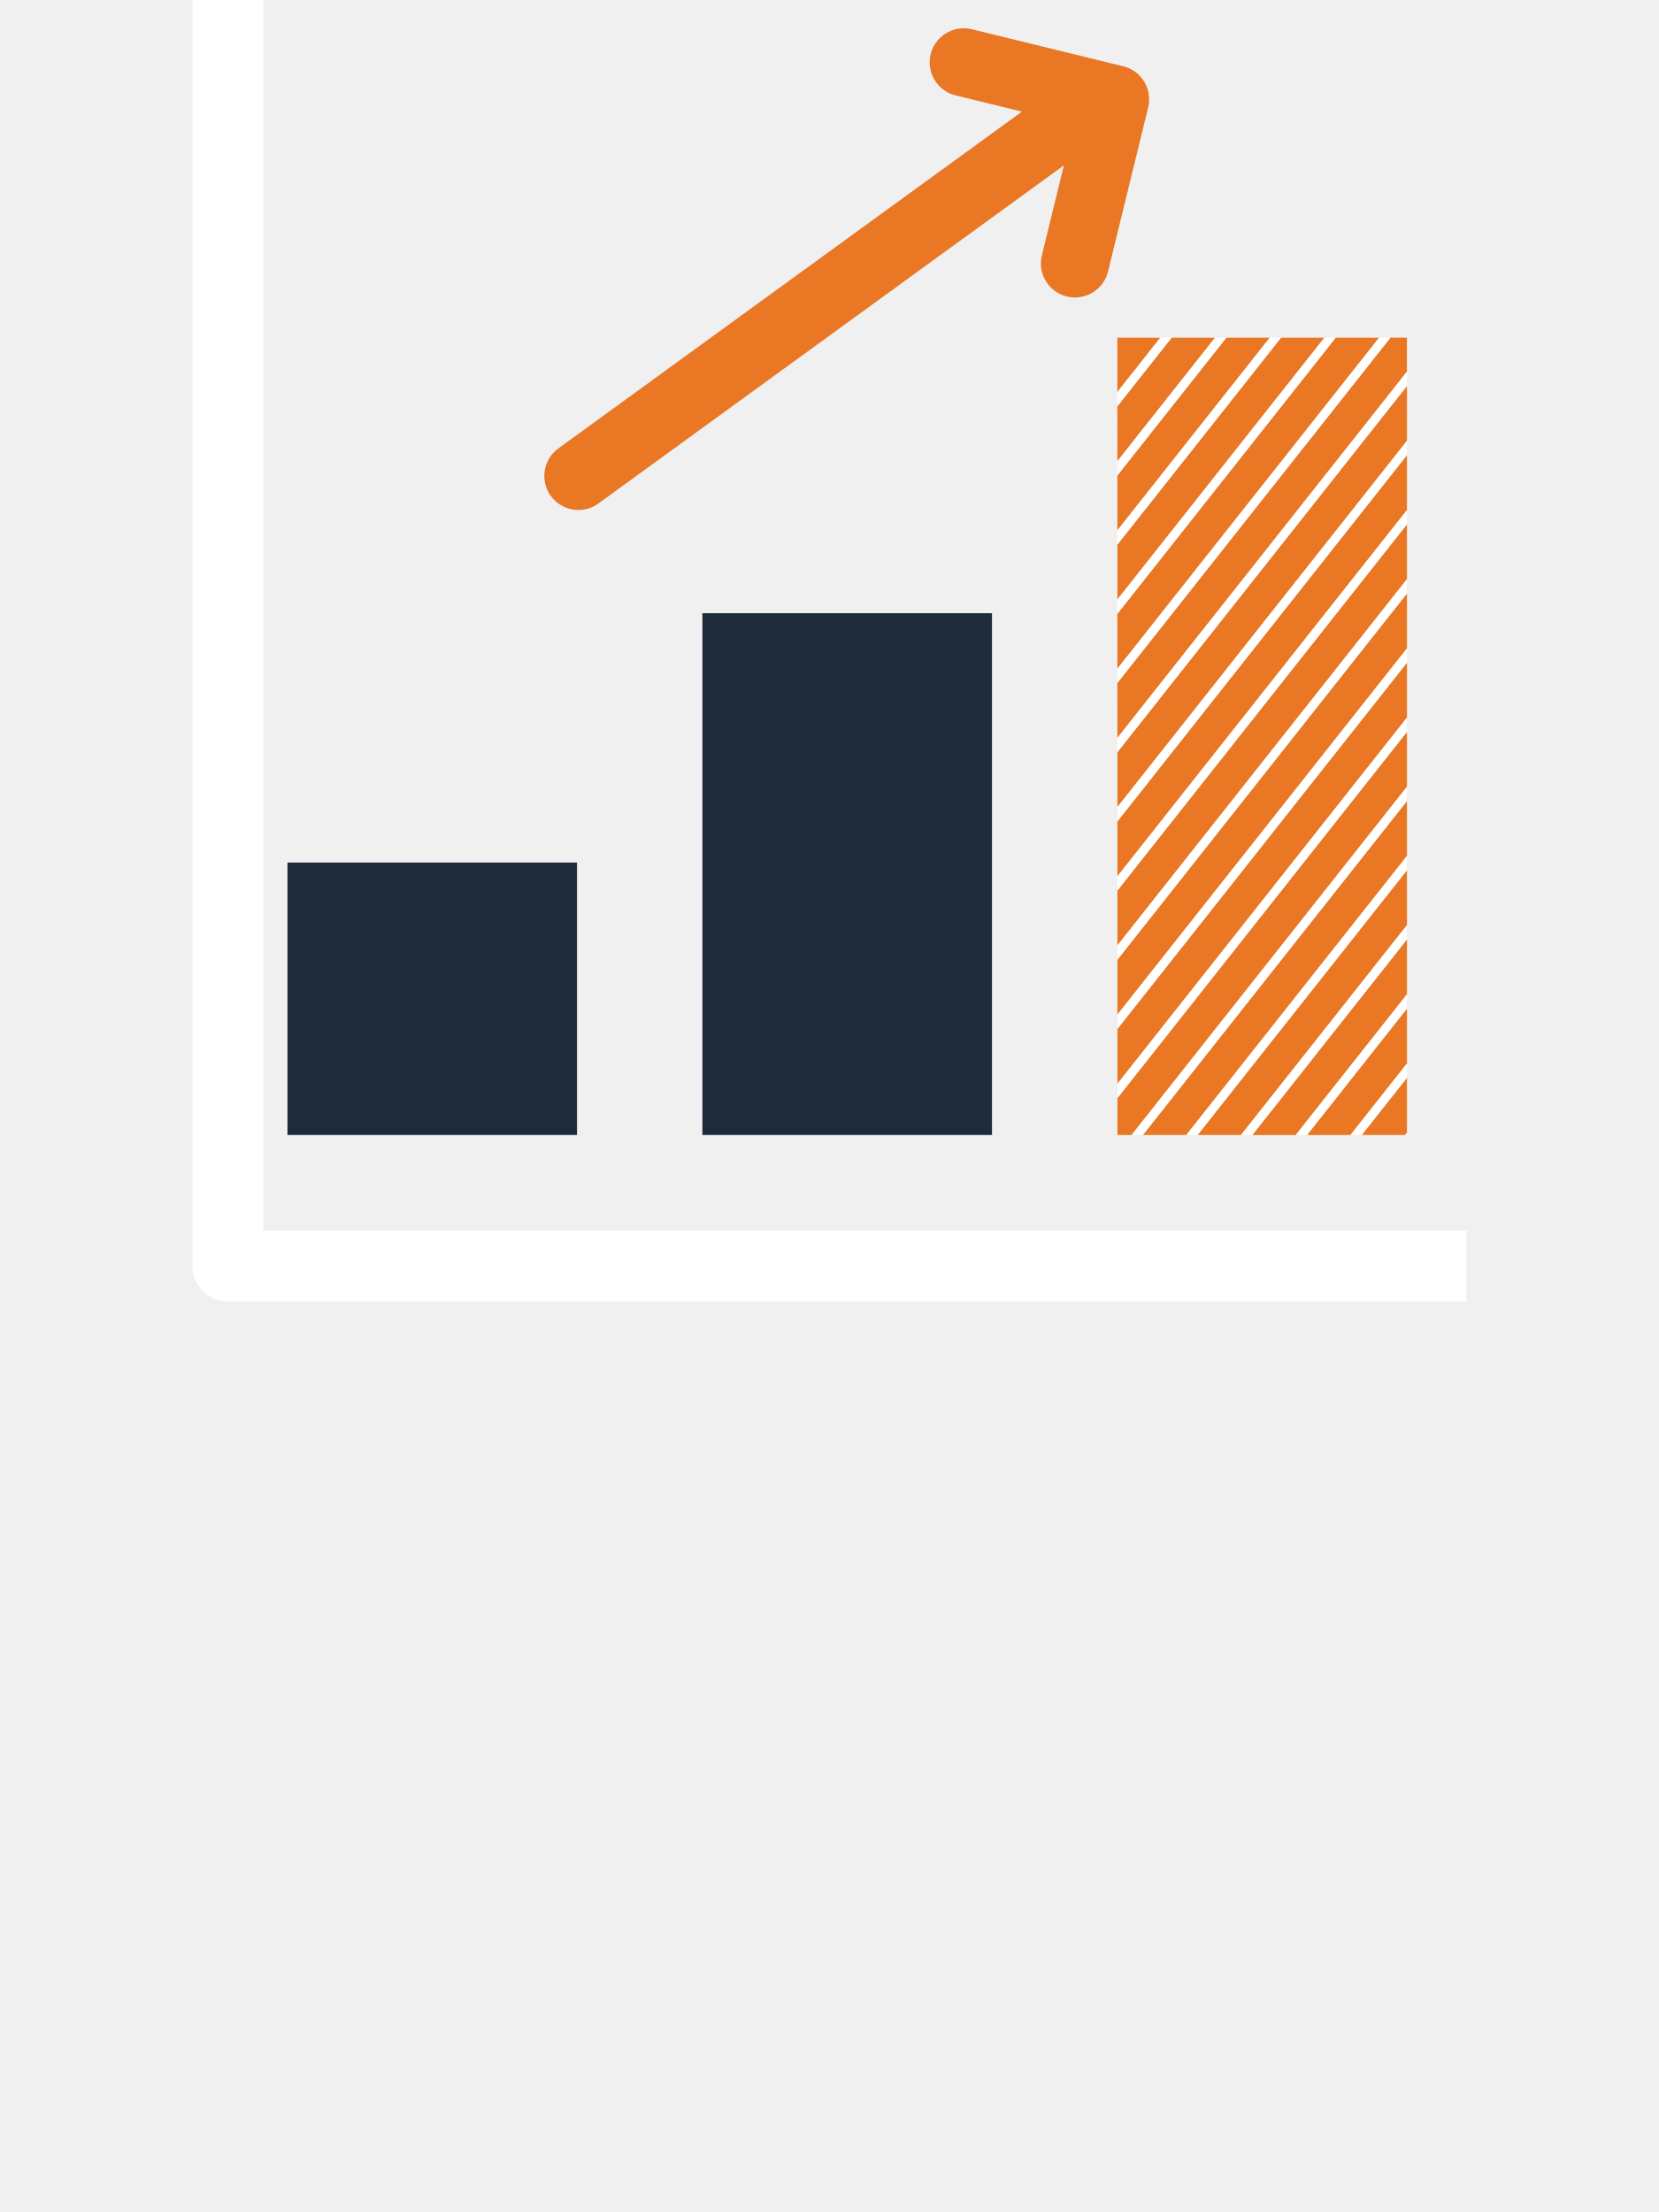
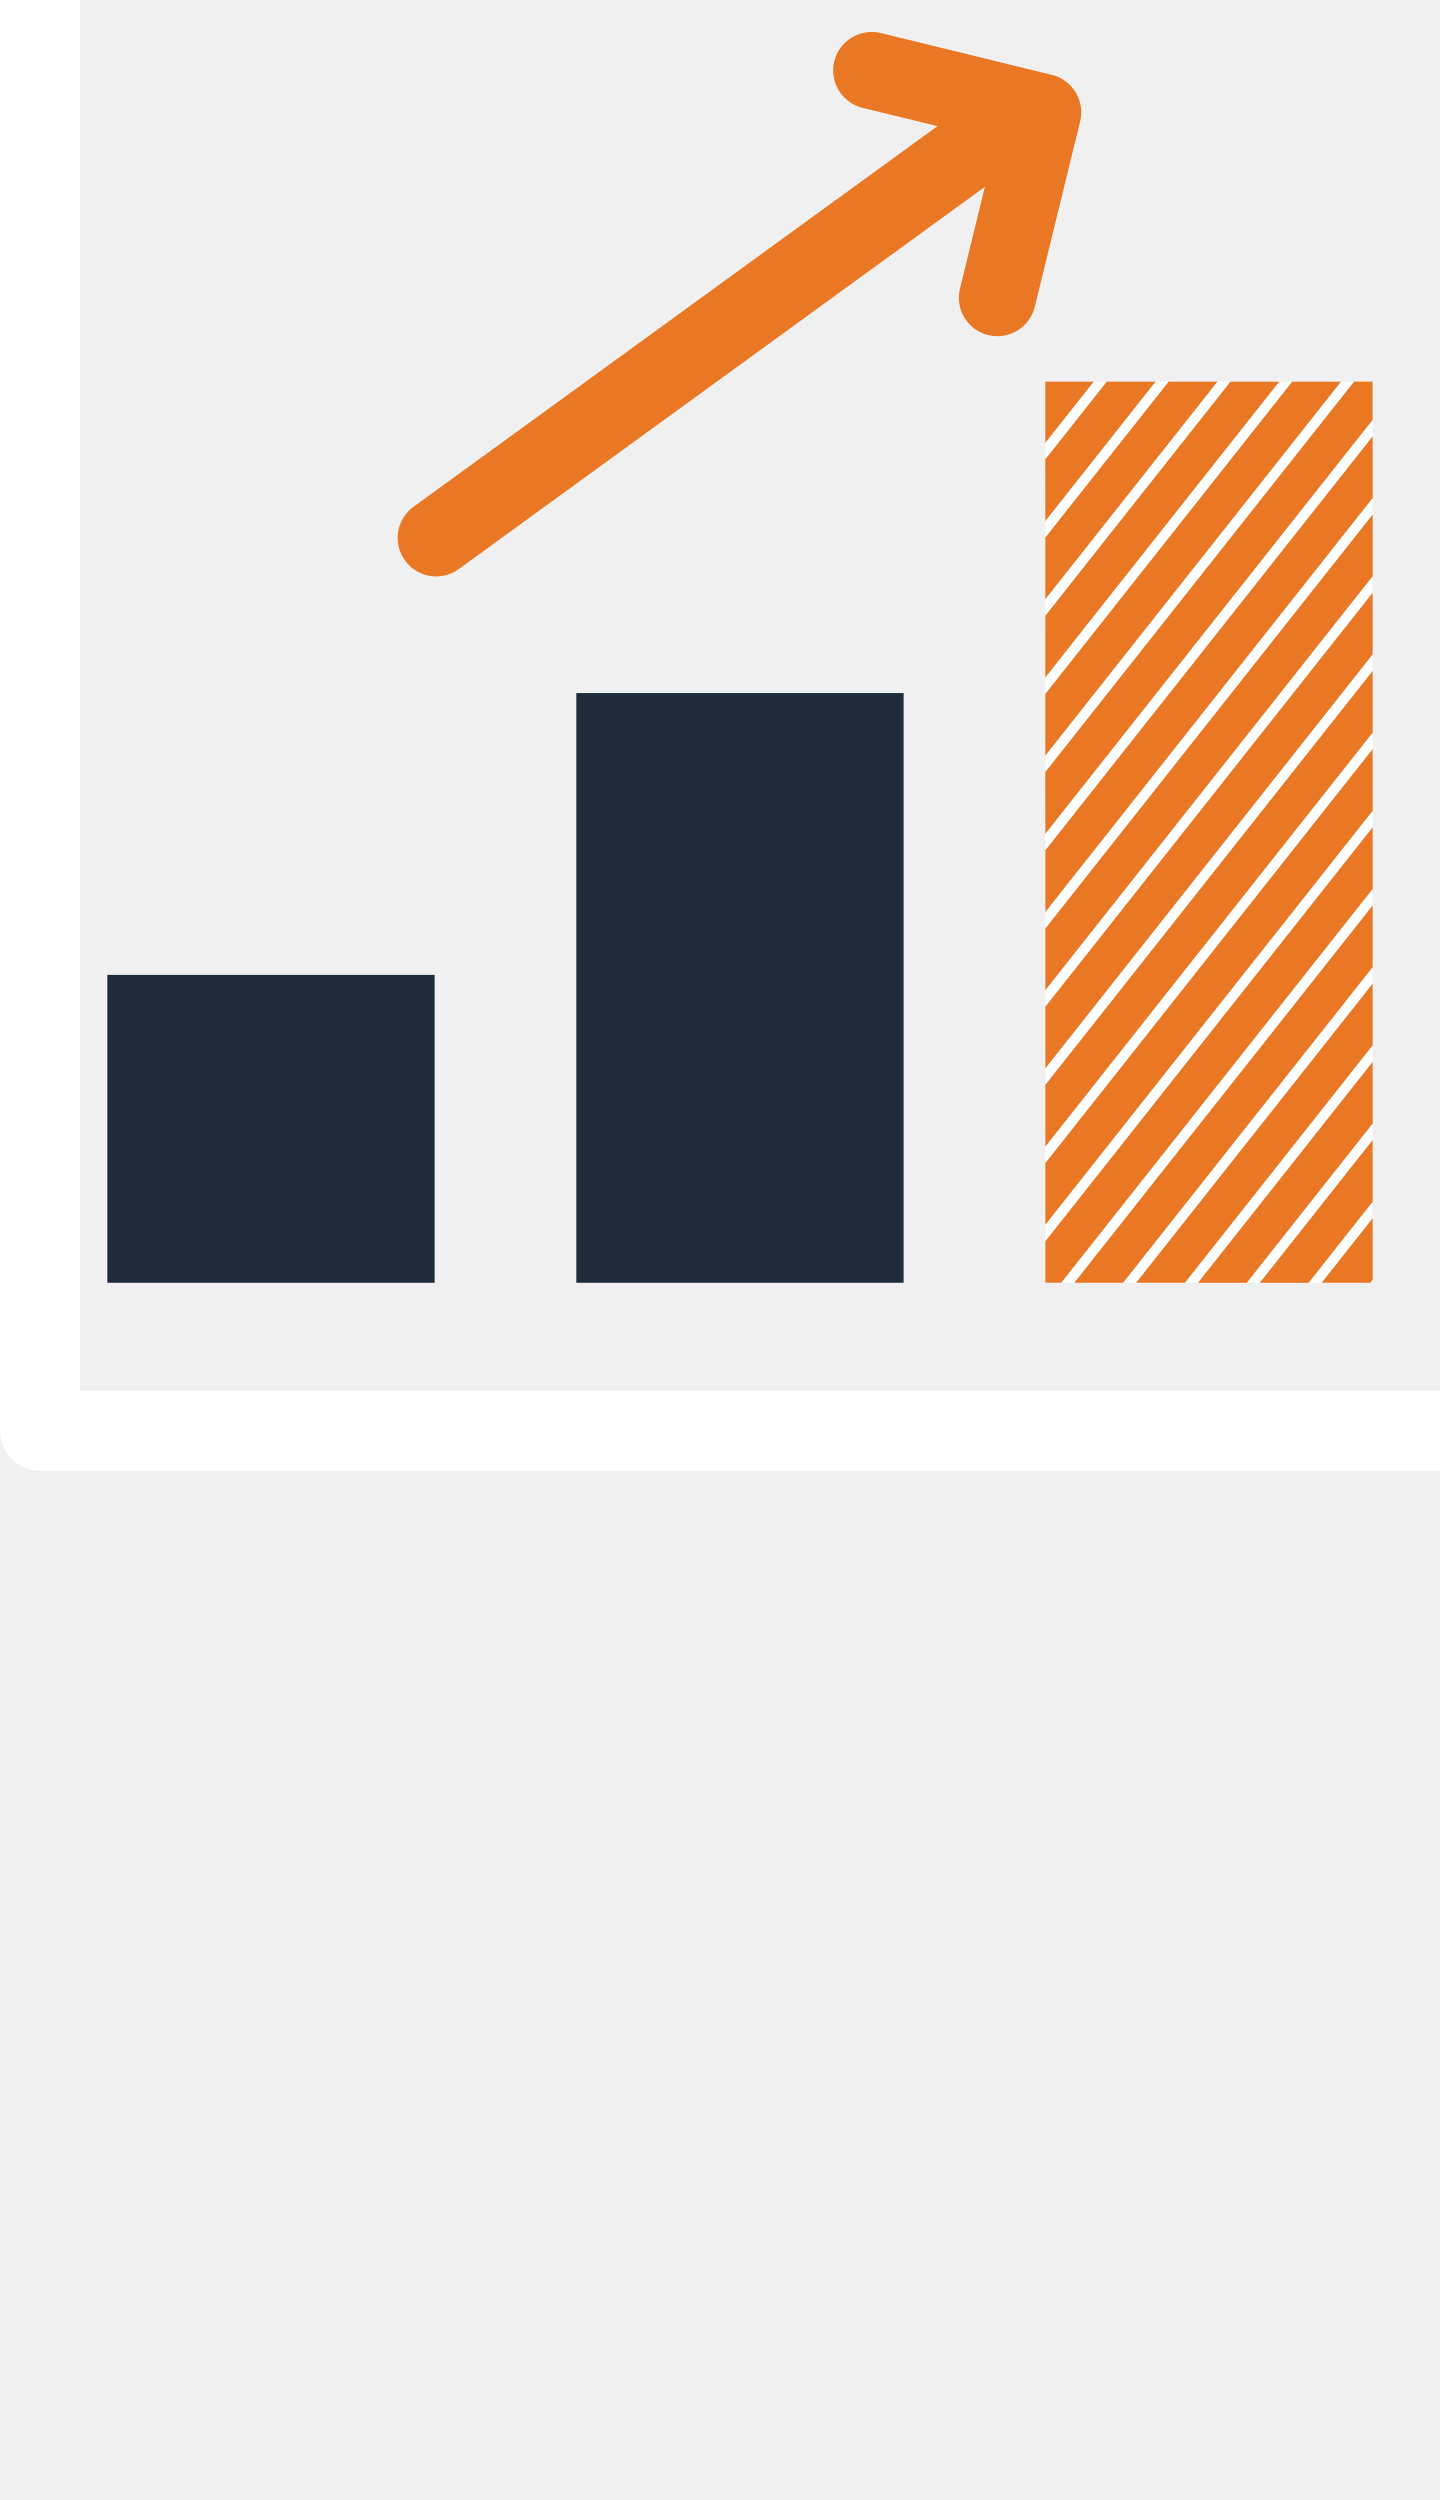
- <svg xmlns="http://www.w3.org/2000/svg" id="Component_192_1" data-name="Component 192 – 1" width="90" height="120" viewBox="0 0 112.205 194.81">
+ <svg xmlns="http://www.w3.org/2000/svg" id="Component_192_1" data-name="Component 192 – 1" height="194.81" viewBox="0 0 112.205 194.81" style="width:100%; height:100%">
  <defs>
    <clipPath id="clip-path">
      <rect id="Rectangle_507" data-name="Rectangle 507" width="112.205" height="114.62" fill="none" />
    </clipPath>
  </defs>
  <g id="Group_1240" data-name="Group 1240" clip-path="url(#clip-path)">
    <path id="Path_3623" data-name="Path 3623" d="M219.145,37.4a3,3,0,0,0,3.624-2.2l3.535-14.45a3,3,0,0,0-2.2-3.625l-13.4-3.277a3,3,0,0,0-1.427,5.826l5.909,1.446-40.743,29.6a3,3,0,1,0,3.524,4.852l40.914-29.72-1.939,7.926a3,3,0,0,0,2.2,3.626" transform="translate(-142.136 -11.289)" fill="#e97724" />
    <rect id="Rectangle_505" data-name="Rectangle 505" width="25.501" height="23.992" transform="translate(8.366 75.966)" fill="#1e2b3b" />
    <rect id="Rectangle_506" data-name="Rectangle 506" width="25.504" height="45.952" transform="translate(44.909 54.006)" fill="#1e2b3b" />
    <path id="Path_3624" data-name="Path 3624" d="M511.867,432.034v-4.841l-18.443,23.323h3.829Z" transform="translate(-404.907 -350.558)" fill="#e97724" />
    <path id="Path_3625" data-name="Path 3625" d="M489.832,398.069v-4.843l-23.26,29.416H470.4Z" transform="translate(-382.872 -322.684)" fill="#e97724" />
    <path id="Path_3626" data-name="Path 3626" d="M457.846,165.787h-3.785v4.785Z" transform="translate(-372.606 -136.046)" fill="#e97724" />
    <path id="Path_3627" data-name="Path 3627" d="M479.566,228.256v-4.844l-25.5,32.255v4.841Z" transform="translate(-372.606 -183.333)" fill="#e97724" />
    <path id="Path_3628" data-name="Path 3628" d="M479.566,262.227v-4.839l-25.5,32.252v4.84Z" transform="translate(-372.606 -211.214)" fill="#e97724" />
    <path id="Path_3629" data-name="Path 3629" d="M455.316,394.773l24.25-30.667v-4.842l-25.5,32.253v3.255Z" transform="translate(-372.606 -294.815)" fill="#e97724" />
    <path id="Path_3630" data-name="Path 3630" d="M479.566,194.3v-4.84l-25.5,32.251v4.843Z" transform="translate(-372.606 -155.472)" fill="#e97724" />
    <path id="Path_3631" data-name="Path 3631" d="M479.566,330.148v-4.841l-25.5,32.255v4.84Z" transform="translate(-372.606 -266.949)" fill="#e97724" />
    <path id="Path_3632" data-name="Path 3632" d="M454.062,176.665l8.6-10.878h-3.828l-4.775,6.037Z" transform="translate(-372.606 -136.046)" fill="#e97724" />
    <path id="Path_3633" data-name="Path 3633" d="M479.566,296.183V291.34l-25.5,32.252v4.844Z" transform="translate(-372.606 -239.076)" fill="#e97724" />
    <path id="Path_3634" data-name="Path 3634" d="M454.062,188.85,472.3,165.787h-3.826l-14.409,18.222Z" transform="translate(-372.606 -136.046)" fill="#e97724" />
    <path id="Path_3635" data-name="Path 3635" d="M555.954,499.958v-4.842l-8.8,11.138h3.827Z" transform="translate(-448.994 -406.295)" fill="#e97724" />
    <path id="Path_3636" data-name="Path 3636" d="M577.989,533.924v-4.841L574,534.127h3.826Z" transform="translate(-471.029 -434.169)" fill="#e97724" />
    <path id="Path_3637" data-name="Path 3637" d="M454.062,194.943l23.054-29.156h-3.828L454.062,190.1Z" transform="translate(-372.606 -136.046)" fill="#e97724" />
    <path id="Path_3638" data-name="Path 3638" d="M533.908,466v-4.841l-13.625,17.23h3.83Z" transform="translate(-426.948 -378.426)" fill="#e97724" />
    <path id="Path_3639" data-name="Path 3639" d="M454.062,182.758l13.422-16.97h-3.829l-9.593,12.129Z" transform="translate(-372.606 -136.046)" fill="#e97724" />
    <path id="Path_3640" data-name="Path 3640" d="M454.062,201.034l25.5-32.251v-3h-1.459l-24.045,30.406Z" transform="translate(-372.606 -136.046)" fill="#e97724" />
    <path id="Path_3641" data-name="Path 3641" d="M454.062,171.824l4.775-6.037h-.99l-3.785,4.785Z" transform="translate(-372.606 -136.046)" fill="#fff" />
    <path id="Path_3642" data-name="Path 3642" d="M454.062,177.916l9.593-12.129h-.99l-8.6,10.878Z" transform="translate(-372.606 -136.046)" fill="#fff" />
    <path id="Path_3643" data-name="Path 3643" d="M454.062,184.009l14.409-18.222h-.987l-13.422,16.97Z" transform="translate(-372.606 -136.046)" fill="#fff" />
    <path id="Path_3644" data-name="Path 3644" d="M454.062,190.1l19.226-24.314h-.99L454.062,188.85Z" transform="translate(-372.606 -136.046)" fill="#fff" />
    <path id="Path_3645" data-name="Path 3645" d="M454.062,196.193l24.045-30.406h-.991l-23.054,29.156Z" transform="translate(-372.606 -136.046)" fill="#fff" />
    <path id="Path_3646" data-name="Path 3646" d="M479.566,183.738v-1.251l-25.5,32.251v1.251Z" transform="translate(-372.606 -149.75)" fill="#fff" />
    <path id="Path_3647" data-name="Path 3647" d="M479.566,217.69v-1.251l-25.5,32.254v1.252Z" transform="translate(-372.606 -177.612)" fill="#fff" />
    <path id="Path_3648" data-name="Path 3648" d="M479.566,251.666v-1.251l-25.5,32.252v1.251Z" transform="translate(-372.606 -205.493)" fill="#fff" />
    <path id="Path_3649" data-name="Path 3649" d="M479.566,285.614v-1.252l-25.5,32.252v1.251Z" transform="translate(-372.606 -233.349)" fill="#fff" />
    <path id="Path_3650" data-name="Path 3650" d="M479.566,319.588v-1.25l-25.5,32.253v1.253Z" transform="translate(-372.606 -261.23)" fill="#fff" />
    <path id="Path_3651" data-name="Path 3651" d="M479.566,353.544v-1.251l-25.5,32.253V385.8Z" transform="translate(-372.606 -289.094)" fill="#fff" />
    <path id="Path_3652" data-name="Path 3652" d="M485.3,387.505v-1.251l-24.25,30.667h.99Z" transform="translate(-378.342 -316.963)" fill="#fff" />
    <path id="Path_3653" data-name="Path 3653" d="M507.348,421.472v-1.251l-19.431,24.573h.988Z" transform="translate(-400.388 -344.836)" fill="#fff" />
    <path id="Path_3654" data-name="Path 3654" d="M529.383,455.428v-1.252L514.77,472.658h.989Z" transform="translate(-422.423 -372.7)" fill="#fff" />
    <path id="Path_3655" data-name="Path 3655" d="M551.43,489.389v-1.252l-9.794,12.389h.989Z" transform="translate(-444.47 -400.569)" fill="#fff" />
    <path id="Path_3656" data-name="Path 3656" d="M573.46,523.357v-1.252l-4.978,6.3h.99Z" transform="translate(-466.5 -428.443)" fill="#fff" />
    <path id="Path_3657" data-name="Path 3657" d="M595.49,556.066l-.162.2h.162Z" transform="translate(-488.53 -456.312)" fill="#fff" />
    <path id="Path_3658" data-name="Path 3658" d="M0,0V111.5a3.119,3.119,0,0,0,3.118,3.119H112.205v-6.24H6.236V0Z" fill="#fff" />
  </g>
</svg>
